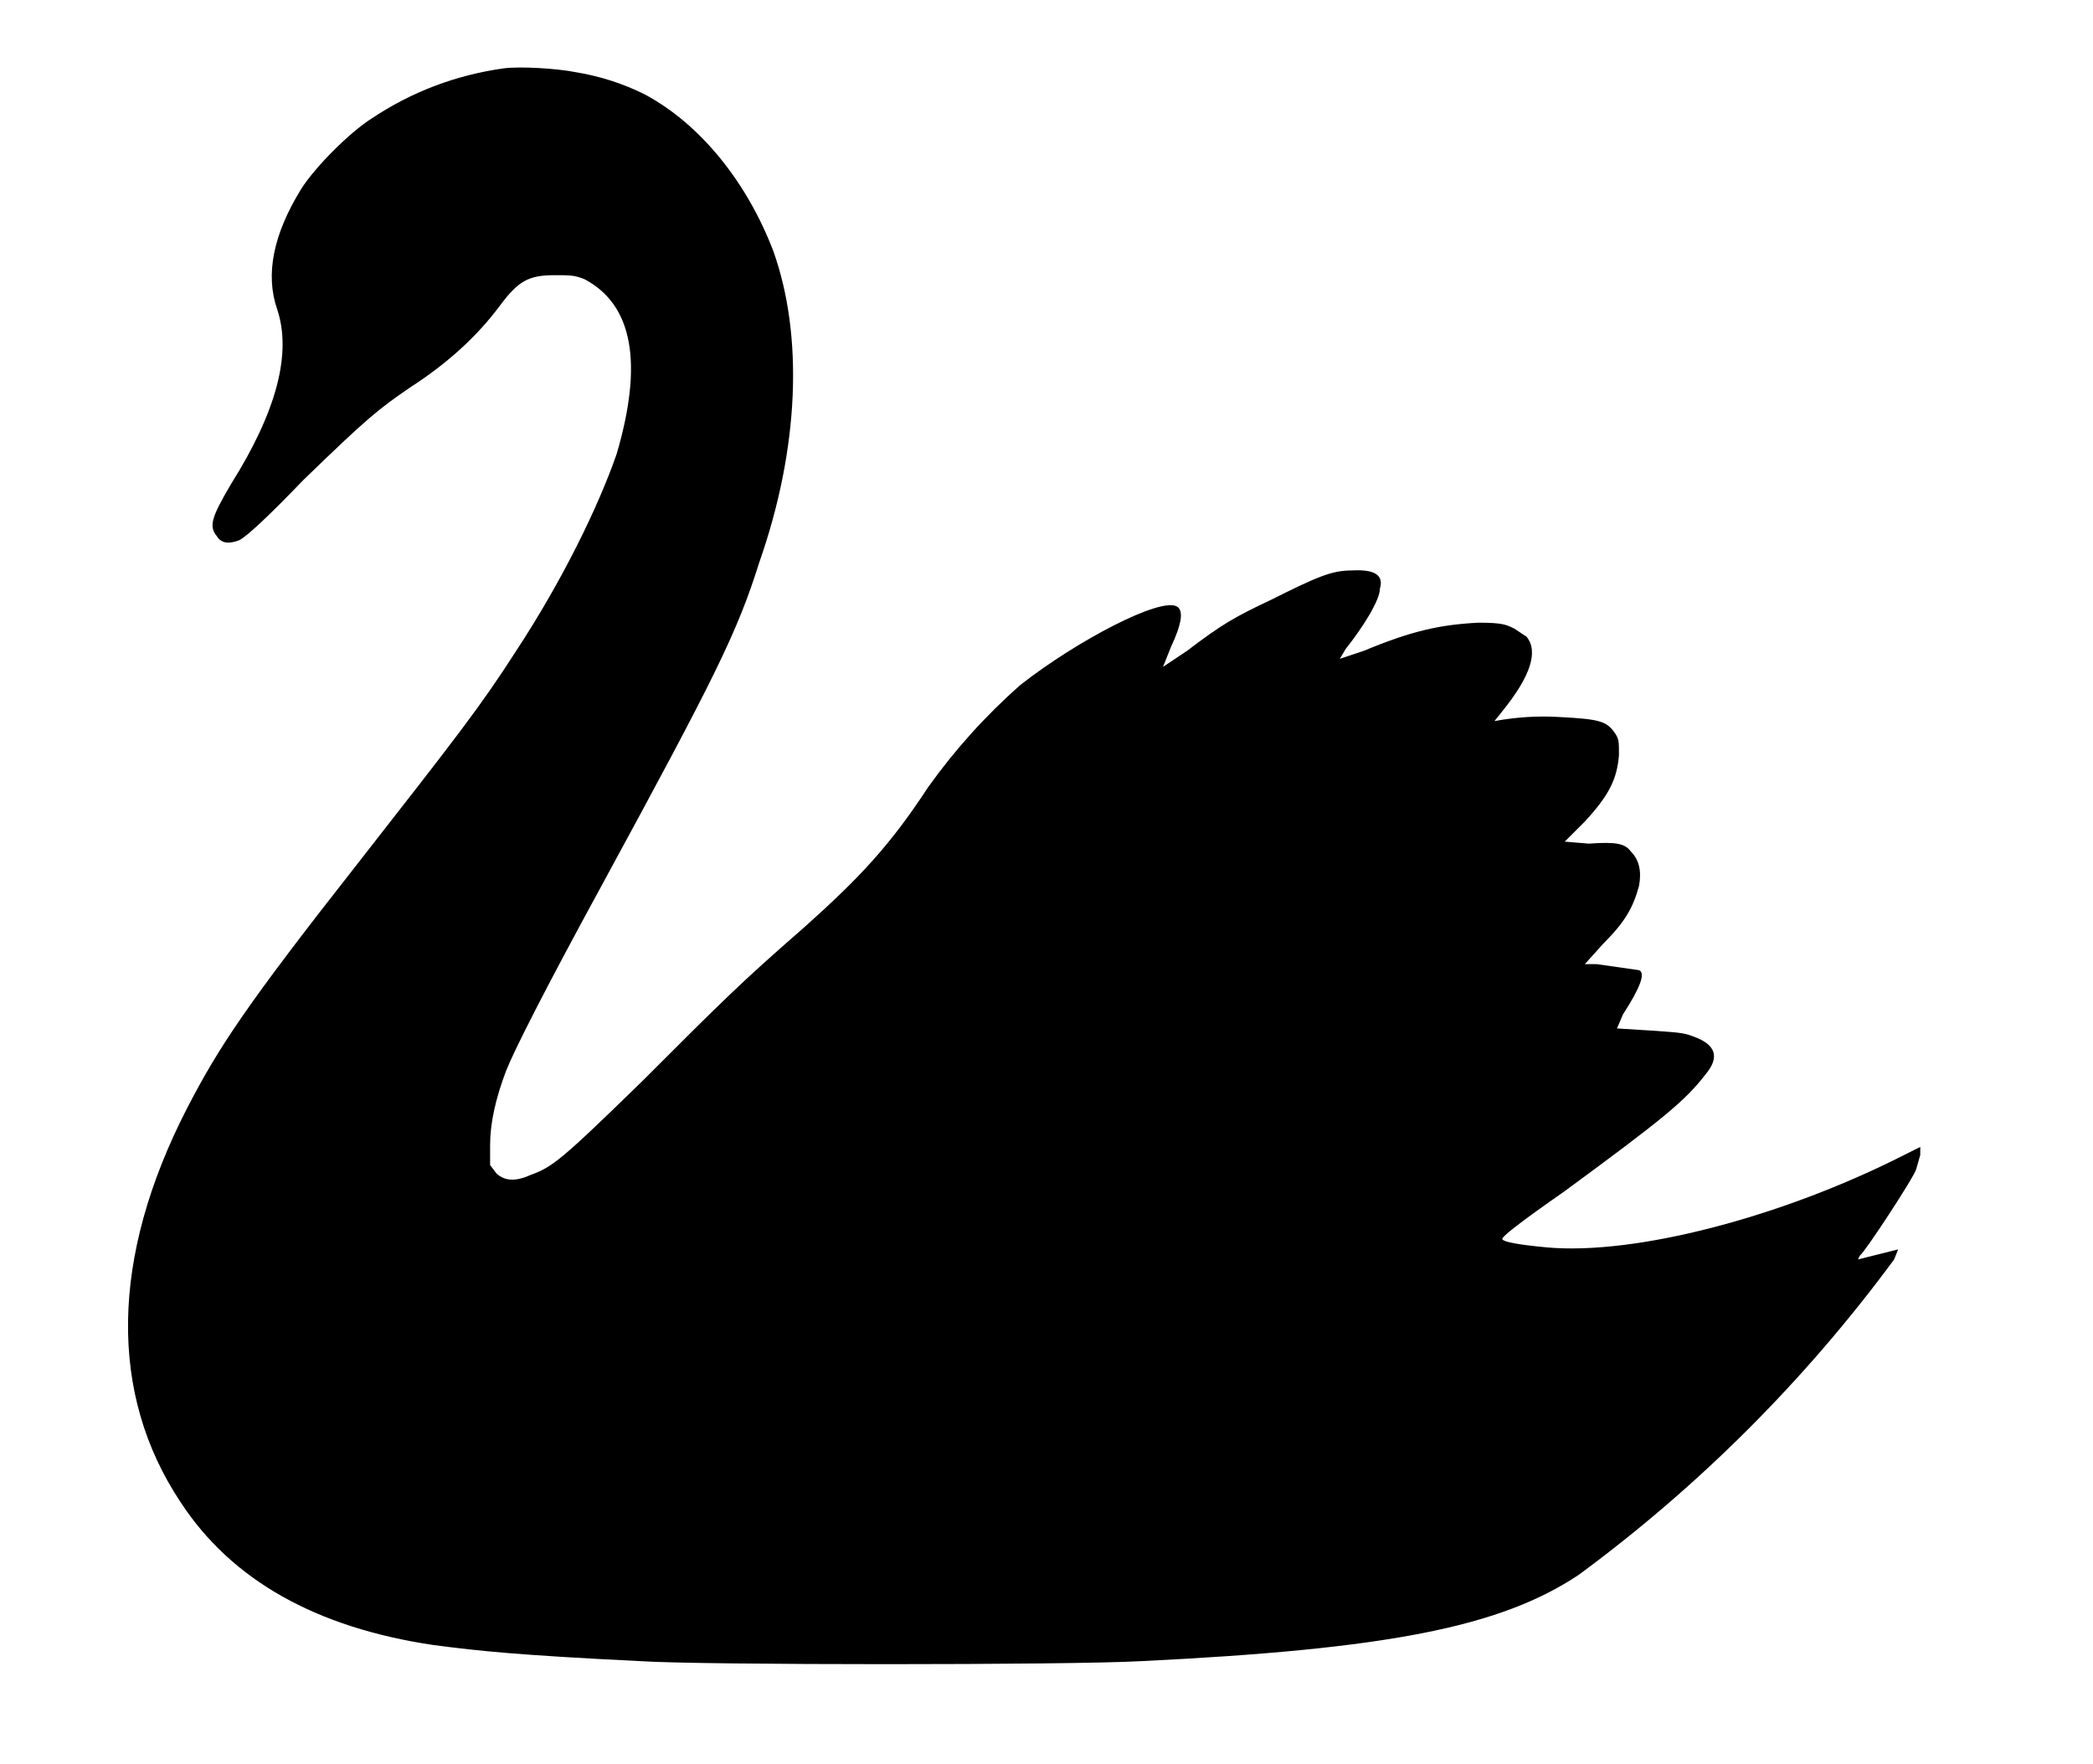
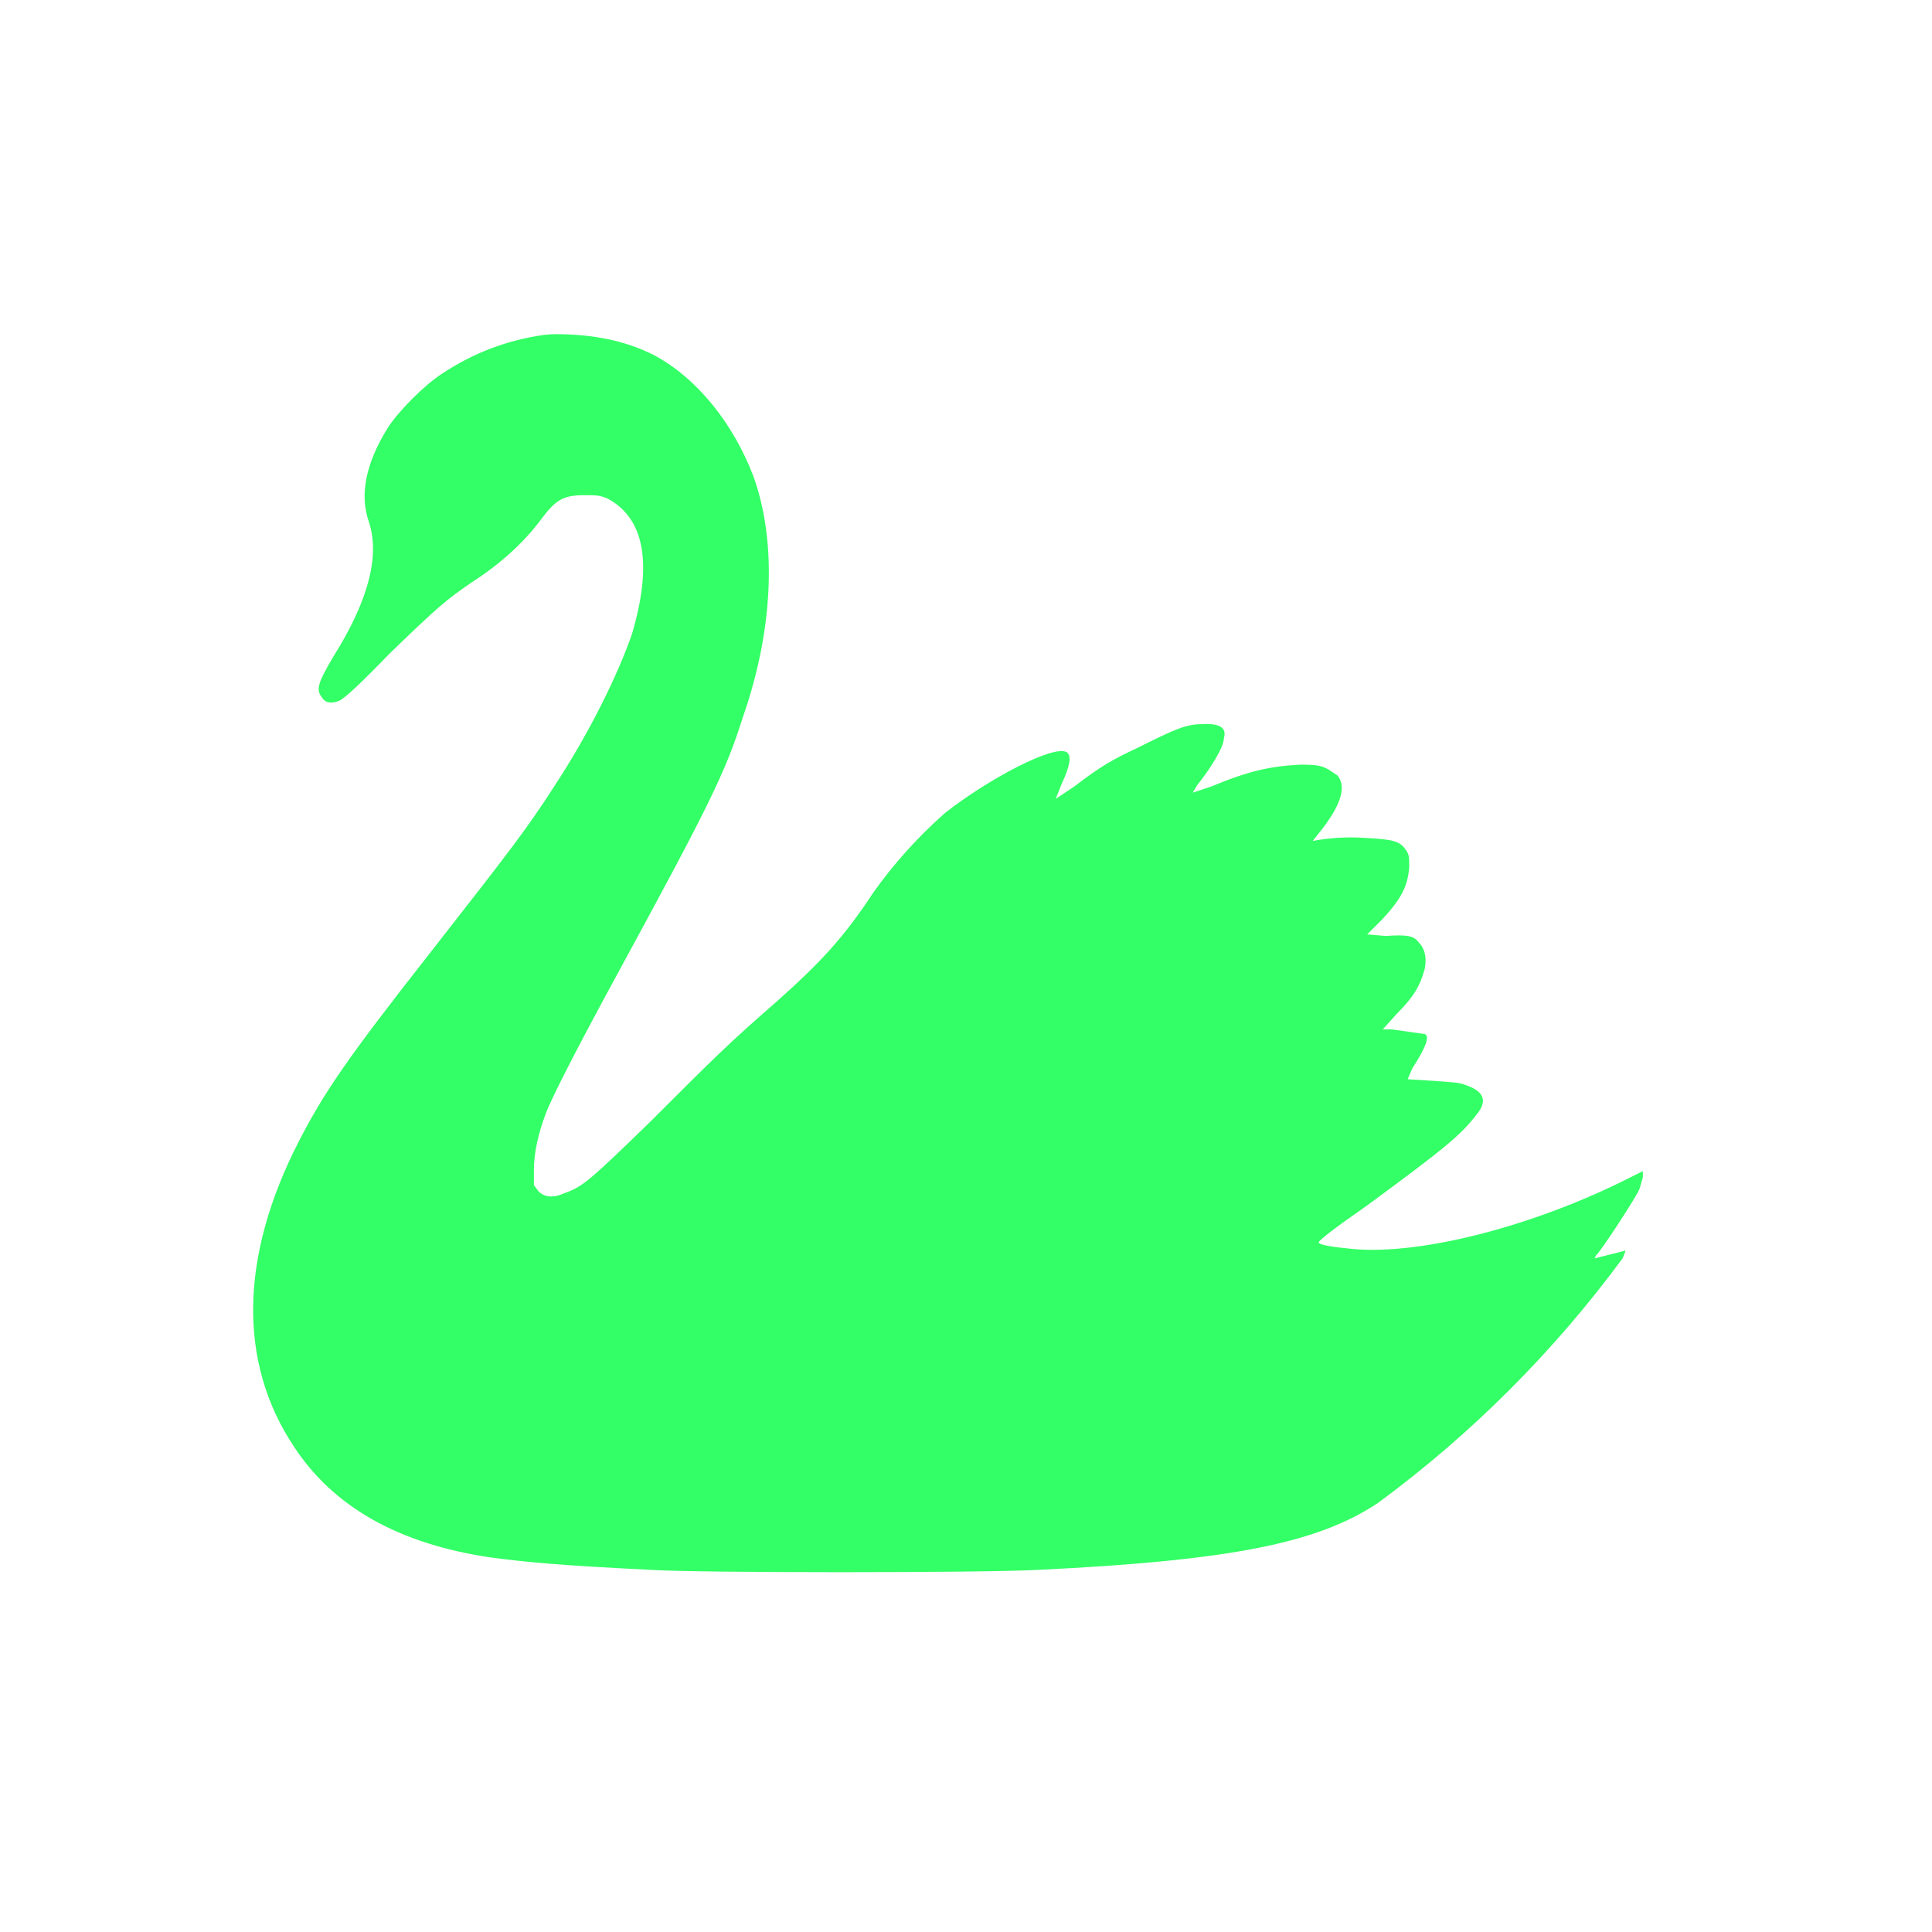
- <svg xmlns="http://www.w3.org/2000/svg" viewBox="0 0 1042 878">
-   <path d="M251 34q-36 5-66 25c-11 7-28 24-35 35q-21 34-12 60 11 33-23 87c-10 17-11 21-7 26q3 5 11 2 6-3 32-30c32-31 37-35 53-46q28-18 45-41c9-12 14-15 27-15 8 0 10 0 15 2q36 19 16 87c-9 26-27 63-50 98-18 28-29 42-79 106-55 70-69 91-85 122-38 74-39 142-3 196q38 58 126 71c23 3 42 5 103 8 30 2 213 2 249 0 123-6 179-17 218-43a741 741 0 0 0 157-157l2-5-20 5 1-2c2-1 27-39 28-43l2-7v-4l-8 4c-61 31-134 50-178 46q-21-2-22-4-2-1 31-24c49-36 60-45 70-58q11-13-6-19c-5-2-8-2-22-3l-16-1 3-7q13-20 8-22l-21-3h-6l9-10c11-11 15-18 18-29q2-11-4-17c-3-4-7-5-21-4l-12-1 10-10c12-13 16-21 17-33 0-7 0-8-2-11-4-6-8-7-27-8a133 133 0 0 0-33 2l4-5q21-26 12-37l-6-4c-4-2-6-3-18-3-19 1-33 4-57 14l-12 4 3-5c8-10 17-24 17-30q3-10-14-9c-10 0-17 3-41 15-17 8-24 12-41 25l-12 8 4-10q8-17 3-20c-8-5-50 17-78 39a300 300 0 0 0-46 51c-19 29-34 45-62 70-31 27-40 36-80 76-41 40-45 43-56 47q-11 5-17-1l-3-4v-10q0-16 8-37c4-10 18-38 48-93 56-103 67-125 78-160 20-57 22-113 7-155-13-34-36-63-64-78q-16-8-34-11c-10-2-28-3-36-2" />
+ <svg xmlns="http://www.w3.org/2000/svg" viewBox="0 0 1042 1042">
+   <path fill="#33ff66" transform="translate(83 152) scale(.84)" d="M251 34q-36 5-66 25c-11 7-28 24-35 35q-21 34-12 60 11 33-23 87c-10 17-11 21-7 26q3 5 11 2 6-3 32-30c32-31 37-35 53-46q28-18 45-41c9-12 14-15 27-15 8 0 10 0 15 2q36 19 16 87c-9 26-27 63-50 98-18 28-29 42-79 106-55 70-69 91-85 122-38 74-39 142-3 196q38 58 126 71c23 3 42 5 103 8 30 2 213 2 249 0 123-6 179-17 218-43a741 741 0 0 0 157-157l2-5-20 5 1-2c2-1 27-39 28-43l2-7v-4l-8 4c-61 31-134 50-178 46q-21-2-22-4-2-1 31-24c49-36 60-45 70-58q11-13-6-19c-5-2-8-2-22-3l-16-1 3-7q13-20 8-22l-21-3h-6l9-10c11-11 15-18 18-29q2-11-4-17c-3-4-7-5-21-4l-12-1 10-10c12-13 16-21 17-33 0-7 0-8-2-11-4-6-8-7-27-8a133 133 0 0 0-33 2l4-5q21-26 12-37l-6-4c-4-2-6-3-18-3-19 1-33 4-57 14l-12 4 3-5c8-10 17-24 17-30q3-10-14-9c-10 0-17 3-41 15-17 8-24 12-41 25l-12 8 4-10q8-17 3-20c-8-5-50 17-78 39a300 300 0 0 0-46 51c-19 29-34 45-62 70-31 27-40 36-80 76-41 40-45 43-56 47q-11 5-17-1l-3-4v-10q0-16 8-37c4-10 18-38 48-93 56-103 67-125 78-160 20-57 22-113 7-155-13-34-36-63-64-78q-16-8-34-11c-10-2-28-3-36-2" />
</svg>
